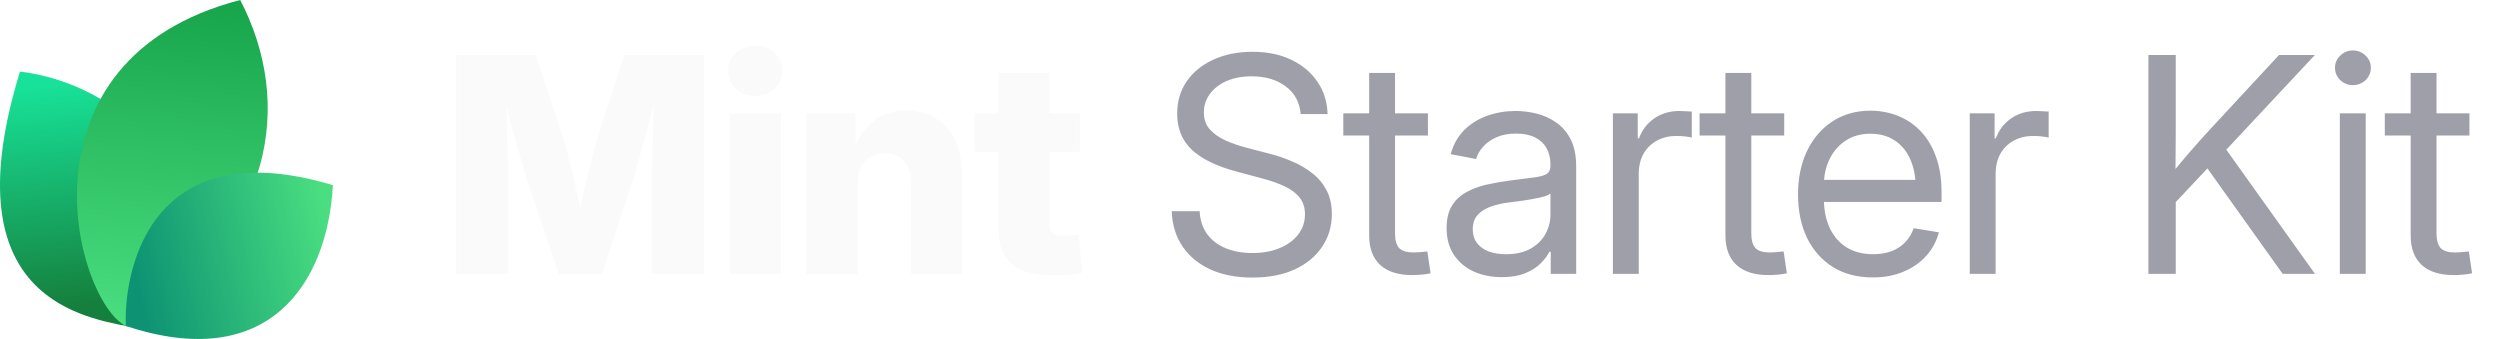
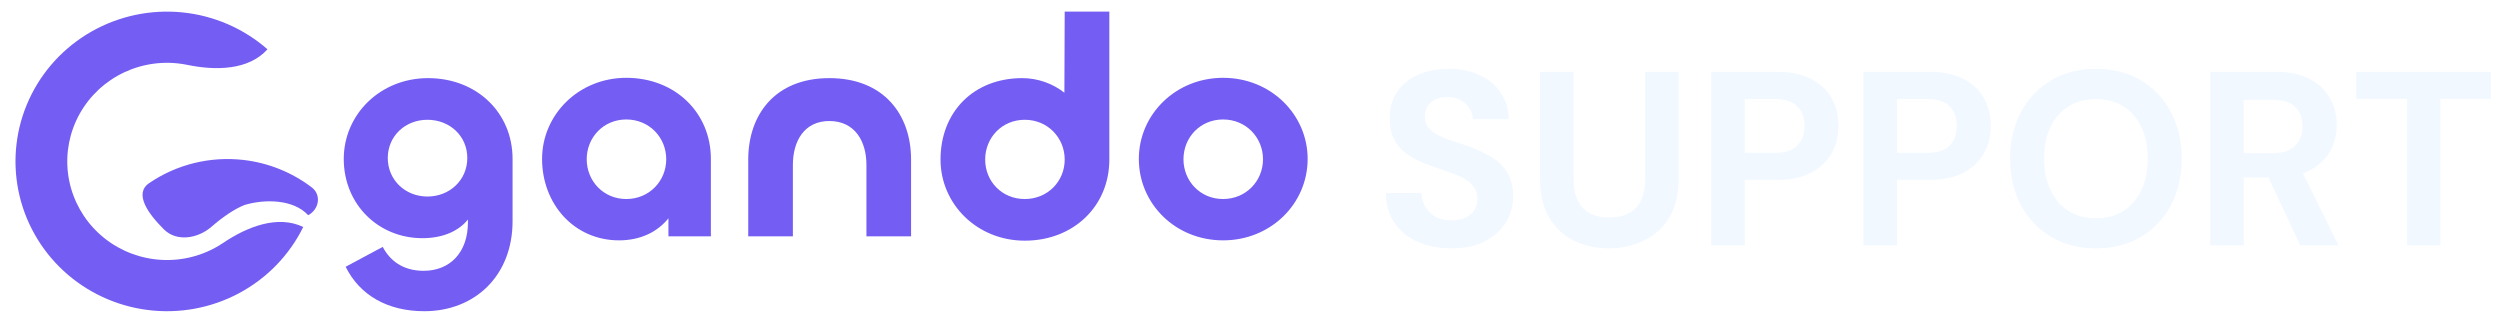
- <svg xmlns="http://www.w3.org/2000/svg" width="177" height="24" viewBox="0 0 177 24" fill="none">
-   <path d="M9.061 23.108C5.268 22.377 -3.391 20.627 1.417 5.064C9.634 6.099 16.973 14.064 9.061 23.108Z" fill="url(#paint0_linear_17557_2145)" />
-   <path d="M8.919 23.094C5.276 21.222 0.784 4.209 17.007 0C20.757 7.193 19.621 16.545 8.919 23.094Z" fill="url(#paint1_linear_17557_2145)" />
-   <path d="M8.914 23.079C8.735 19.882 10.159 9.085 23.57 13.111C23.181 20.123 18.984 26.418 8.914 23.079Z" fill="url(#paint2_linear_17557_2145)" />
-   <path d="M32.301 19.392V3.894H37.938L39.925 9.948C40.036 10.315 40.164 10.787 40.31 11.362C40.462 11.938 40.611 12.552 40.757 13.204C40.91 13.855 41.048 14.483 41.173 15.086C41.305 15.682 41.412 16.192 41.495 16.615H40.695C40.771 16.192 40.871 15.682 40.996 15.086C41.128 14.49 41.267 13.866 41.412 13.214C41.565 12.562 41.714 11.948 41.86 11.373C42.005 10.79 42.133 10.315 42.244 9.948L44.2 3.894H49.848V19.392H46.166V12.704C46.166 12.357 46.173 11.917 46.187 11.383C46.2 10.849 46.214 10.27 46.228 9.646C46.249 9.022 46.266 8.391 46.28 7.753C46.301 7.115 46.311 6.519 46.311 5.964H46.623C46.485 6.561 46.332 7.181 46.166 7.826C45.999 8.471 45.833 9.102 45.666 9.719C45.507 10.336 45.351 10.901 45.198 11.414C45.053 11.928 44.928 12.357 44.824 12.704L42.608 19.392H39.561L37.314 12.704C37.203 12.357 37.072 11.928 36.919 11.414C36.773 10.901 36.614 10.34 36.441 9.729C36.274 9.112 36.104 8.481 35.931 7.836C35.764 7.192 35.608 6.567 35.463 5.964H35.827C35.834 6.512 35.844 7.105 35.858 7.743C35.872 8.374 35.886 9.005 35.9 9.636C35.92 10.26 35.938 10.839 35.952 11.373C35.965 11.907 35.972 12.351 35.972 12.704V19.392H32.301ZM51.668 19.392V8.024H55.288V19.392H51.668ZM53.468 6.786C52.927 6.786 52.473 6.616 52.105 6.276C51.738 5.93 51.554 5.507 51.554 5.007C51.554 4.508 51.738 4.088 52.105 3.749C52.473 3.409 52.927 3.239 53.468 3.239C54.009 3.239 54.463 3.409 54.83 3.749C55.198 4.082 55.382 4.501 55.382 5.007C55.382 5.507 55.198 5.93 54.83 6.276C54.463 6.616 54.009 6.786 53.468 6.786ZM60.708 13.027V19.392H57.088V8.024H60.551L60.593 10.967H60.281C60.593 10.024 61.061 9.268 61.685 8.7C62.309 8.124 63.138 7.836 64.171 7.836C64.975 7.836 65.672 8.017 66.262 8.377C66.851 8.731 67.302 9.234 67.614 9.885C67.933 10.537 68.092 11.307 68.092 12.194V19.392H64.483V12.912C64.483 12.26 64.32 11.754 63.994 11.394C63.675 11.033 63.221 10.853 62.632 10.853C62.25 10.853 61.914 10.936 61.623 11.102C61.332 11.269 61.106 11.515 60.947 11.841C60.787 12.16 60.708 12.555 60.708 13.027ZM76.456 8.024V10.749H69.008V8.024H76.456ZM70.683 5.163H74.292V15.783C74.292 16.102 74.361 16.334 74.5 16.48C74.646 16.625 74.899 16.698 75.259 16.698C75.405 16.698 75.596 16.688 75.831 16.667C76.074 16.646 76.251 16.629 76.362 16.615L76.632 19.309C76.313 19.378 75.963 19.427 75.582 19.455C75.207 19.482 74.836 19.496 74.469 19.496C73.2 19.496 72.25 19.222 71.619 18.674C70.995 18.127 70.683 17.308 70.683 16.22V5.163Z" fill="#FAFAFA" />
-   <path d="M88.667 19.652C87.523 19.652 86.528 19.458 85.682 19.07C84.843 18.681 84.188 18.137 83.716 17.437C83.245 16.736 82.992 15.908 82.957 14.951H84.933C84.968 15.596 85.148 16.14 85.474 16.584C85.8 17.021 86.24 17.354 86.795 17.582C87.35 17.804 87.974 17.915 88.667 17.915C89.388 17.915 90.026 17.801 90.581 17.572C91.143 17.343 91.583 17.024 91.902 16.615C92.228 16.199 92.391 15.717 92.391 15.169C92.391 14.698 92.266 14.306 92.017 13.994C91.767 13.675 91.413 13.408 90.956 13.193C90.498 12.978 89.954 12.787 89.323 12.621L87.502 12.132C86.123 11.765 85.082 11.255 84.382 10.603C83.689 9.944 83.342 9.095 83.342 8.055C83.342 7.174 83.571 6.404 84.028 5.746C84.486 5.087 85.117 4.577 85.921 4.217C86.726 3.849 87.645 3.666 88.678 3.666C89.718 3.666 90.63 3.853 91.413 4.227C92.204 4.602 92.824 5.122 93.275 5.787C93.726 6.446 93.965 7.209 93.993 8.076H92.089C92.013 7.23 91.656 6.574 91.018 6.11C90.387 5.638 89.586 5.403 88.615 5.403C87.95 5.403 87.36 5.513 86.847 5.735C86.341 5.957 85.946 6.262 85.661 6.651C85.377 7.032 85.235 7.469 85.235 7.961C85.235 8.447 85.377 8.849 85.661 9.168C85.946 9.48 86.317 9.74 86.774 9.948C87.232 10.149 87.724 10.319 88.251 10.457L89.884 10.884C90.439 11.023 90.977 11.206 91.496 11.435C92.023 11.657 92.495 11.934 92.911 12.267C93.334 12.593 93.67 12.995 93.92 13.474C94.17 13.945 94.294 14.504 94.294 15.149C94.294 16.015 94.066 16.788 93.608 17.468C93.157 18.148 92.512 18.681 91.673 19.07C90.834 19.458 89.832 19.652 88.667 19.652ZM101.097 8.024V9.594H95.106V8.024H101.097ZM96.937 5.163H98.767V16.521C98.767 17 98.865 17.347 99.059 17.562C99.26 17.77 99.6 17.874 100.078 17.874C100.21 17.874 100.366 17.867 100.546 17.853C100.733 17.832 100.903 17.815 101.056 17.801L101.285 19.351C101.097 19.392 100.886 19.423 100.65 19.444C100.414 19.465 100.189 19.475 99.974 19.475C98.996 19.475 98.244 19.236 97.717 18.758C97.197 18.272 96.937 17.579 96.937 16.677V5.163ZM106.33 19.621C105.595 19.621 104.932 19.489 104.343 19.226C103.754 18.955 103.285 18.564 102.939 18.05C102.592 17.53 102.419 16.896 102.419 16.147C102.419 15.495 102.547 14.965 102.804 14.556C103.06 14.146 103.403 13.828 103.833 13.599C104.263 13.363 104.742 13.186 105.269 13.068C105.796 12.95 106.333 12.857 106.881 12.787C107.574 12.69 108.132 12.617 108.555 12.569C108.978 12.52 109.287 12.441 109.481 12.33C109.675 12.212 109.772 12.014 109.772 11.737V11.654C109.772 11.203 109.679 10.815 109.492 10.489C109.311 10.163 109.041 9.91 108.68 9.729C108.32 9.549 107.872 9.459 107.338 9.459C106.805 9.459 106.34 9.546 105.945 9.719C105.556 9.892 105.241 10.118 104.998 10.395C104.755 10.665 104.593 10.953 104.509 11.258L102.71 10.915C102.897 10.222 103.22 9.65 103.677 9.199C104.135 8.748 104.679 8.412 105.31 8.19C105.941 7.968 106.607 7.857 107.307 7.857C107.8 7.857 108.295 7.92 108.795 8.044C109.301 8.169 109.765 8.381 110.188 8.679C110.611 8.97 110.951 9.369 111.208 9.875C111.464 10.374 111.593 11.005 111.593 11.768V19.392H109.793V17.822H109.7C109.568 18.085 109.363 18.359 109.086 18.643C108.809 18.921 108.444 19.153 107.994 19.34C107.543 19.527 106.988 19.621 106.33 19.621ZM106.621 17.998C107.321 17.998 107.904 17.867 108.368 17.603C108.84 17.333 109.19 16.986 109.419 16.563C109.654 16.133 109.772 15.682 109.772 15.211V13.692C109.703 13.769 109.554 13.841 109.325 13.911C109.096 13.973 108.829 14.032 108.524 14.088C108.226 14.143 107.921 14.192 107.609 14.233C107.304 14.275 107.033 14.309 106.798 14.337C106.354 14.393 105.938 14.49 105.549 14.628C105.168 14.76 104.86 14.954 104.624 15.211C104.388 15.467 104.27 15.811 104.27 16.241C104.27 16.615 104.367 16.934 104.561 17.198C104.762 17.461 105.04 17.662 105.393 17.801C105.747 17.933 106.156 17.998 106.621 17.998ZM114.193 19.392V8.024H115.951V9.792H116.045C116.253 9.209 116.61 8.741 117.116 8.388C117.622 8.034 118.219 7.857 118.905 7.857C119.058 7.857 119.217 7.864 119.384 7.878C119.55 7.885 119.682 7.892 119.779 7.899V9.74C119.716 9.719 119.578 9.695 119.363 9.667C119.155 9.639 118.922 9.625 118.666 9.625C118.174 9.625 117.726 9.733 117.324 9.948C116.922 10.163 116.603 10.471 116.367 10.874C116.138 11.276 116.024 11.758 116.024 12.319V19.392H114.193ZM126.322 8.024V9.594H120.33V8.024H126.322ZM122.161 5.163H123.992V16.521C123.992 17 124.089 17.347 124.283 17.562C124.484 17.77 124.824 17.874 125.302 17.874C125.434 17.874 125.59 17.867 125.77 17.853C125.958 17.832 126.127 17.815 126.28 17.801L126.509 19.351C126.322 19.392 126.11 19.423 125.874 19.444C125.639 19.465 125.413 19.475 125.198 19.475C124.221 19.475 123.468 19.236 122.941 18.758C122.421 18.272 122.161 17.579 122.161 16.677V5.163ZM132.604 19.642C131.502 19.642 130.555 19.396 129.765 18.903C128.974 18.404 128.364 17.714 127.934 16.834C127.511 15.946 127.3 14.927 127.3 13.775C127.3 12.611 127.511 11.584 127.934 10.697C128.364 9.802 128.964 9.102 129.734 8.596C130.51 8.089 131.408 7.836 132.428 7.836C133.1 7.836 133.738 7.954 134.341 8.19C134.952 8.426 135.489 8.783 135.954 9.261C136.425 9.74 136.793 10.343 137.056 11.071C137.327 11.792 137.462 12.645 137.462 13.63V14.296H128.433V12.735H136.463L135.631 13.297C135.631 12.541 135.506 11.876 135.257 11.3C135.007 10.725 134.643 10.277 134.165 9.958C133.686 9.632 133.107 9.469 132.428 9.469C131.748 9.469 131.162 9.632 130.67 9.958C130.177 10.284 129.796 10.725 129.526 11.279C129.262 11.827 129.13 12.441 129.13 13.12V14.046C129.13 14.864 129.273 15.572 129.557 16.168C129.841 16.757 130.243 17.211 130.763 17.53C131.283 17.842 131.901 17.998 132.615 17.998C133.093 17.998 133.523 17.929 133.905 17.79C134.293 17.645 134.619 17.433 134.882 17.156C135.153 16.879 135.354 16.546 135.486 16.157L137.275 16.449C137.108 17.08 136.81 17.634 136.38 18.113C135.95 18.591 135.413 18.966 134.768 19.236C134.123 19.507 133.402 19.642 132.604 19.642ZM139.459 19.392V8.024H141.217V9.792H141.311C141.519 9.209 141.876 8.741 142.382 8.388C142.888 8.034 143.485 7.857 144.171 7.857C144.324 7.857 144.483 7.864 144.649 7.878C144.816 7.885 144.948 7.892 145.045 7.899V9.74C144.982 9.719 144.844 9.695 144.629 9.667C144.421 9.639 144.188 9.625 143.932 9.625C143.439 9.625 142.992 9.733 142.59 9.948C142.188 10.163 141.869 10.471 141.633 10.874C141.404 11.276 141.29 11.758 141.29 12.319V19.392H139.459ZM153.429 14.961V12.715C153.783 12.257 154.136 11.82 154.49 11.404C154.844 10.981 155.204 10.565 155.572 10.156C155.939 9.74 156.314 9.327 156.695 8.918L161.355 3.894H163.893L157.277 10.967H157.184L153.429 14.961ZM152.108 19.392V3.894H154.043V9.241L154.022 12.559L154.043 13.505V19.392H152.108ZM161.615 19.392L155.967 11.477L157.173 9.969L163.903 19.392H161.615ZM165.661 19.392V8.024H167.492V19.392H165.661ZM166.587 6.027C166.24 6.027 165.942 5.909 165.692 5.673C165.443 5.43 165.318 5.139 165.318 4.799C165.318 4.459 165.443 4.172 165.692 3.936C165.942 3.693 166.24 3.572 166.587 3.572C166.934 3.572 167.232 3.693 167.482 3.936C167.731 4.172 167.856 4.459 167.856 4.799C167.856 5.139 167.731 5.43 167.482 5.673C167.232 5.909 166.934 6.027 166.587 6.027ZM174.836 8.024V9.594H168.844V8.024H174.836ZM170.675 5.163H172.506V16.521C172.506 17 172.603 17.347 172.797 17.562C172.998 17.77 173.338 17.874 173.816 17.874C173.948 17.874 174.104 17.867 174.284 17.853C174.472 17.832 174.641 17.815 174.794 17.801L175.023 19.351C174.836 19.392 174.624 19.423 174.388 19.444C174.153 19.465 173.927 19.475 173.712 19.475C172.735 19.475 171.982 19.236 171.455 18.758C170.935 18.272 170.675 17.579 170.675 16.677V5.163Z" fill="#9F9FA9" />
-   <defs>
-     <linearGradient id="paint0_linear_17557_2145" x1="3.776" y1="5.916" x2="5.232" y2="21.559" gradientUnits="userSpaceOnUse">
-       <stop stop-color="#18E299" />
-       <stop offset="1" stop-color="#15803D" />
-     </linearGradient>
-     <linearGradient id="paint1_linear_17557_2145" x1="12.171" y1="-0.718" x2="10.19" y2="22.983" gradientUnits="userSpaceOnUse">
-       <stop stop-color="#16A34A" />
-       <stop offset="1" stop-color="#4ADE80" />
-     </linearGradient>
-     <linearGradient id="paint2_linear_17557_2145" x1="23.133" y1="15.353" x2="9.338" y2="18.52" gradientUnits="userSpaceOnUse">
-       <stop stop-color="#4ADE80" />
-       <stop offset="1" stop-color="#0D9373" />
-     </linearGradient>
-   </defs>
+ <svg xmlns="http://www.w3.org/2000/svg" width="968" height="125" viewBox="0 0 968 125" fill="none">
+   <path d="M117.412 87.893C112.034 98.81 103.326 107.784 92.516 113.548C81.705 119.313 69.336 121.578 57.154 120.022C44.972 118.467 33.592 113.171 24.616 104.882C15.641 96.591 9.524 85.725 7.127 73.815C4.731 61.906 6.176 49.552 11.259 38.497C16.343 27.442 24.807 18.244 35.46 12.198C46.112 6.153 58.416 3.565 70.635 4.801C82.854 6.036 94.373 11.032 103.567 19.084C96.226 27.278 83.398 27.362 72.56 25.125C71.255 24.855 69.932 24.652 68.596 24.517C60.552 23.704 52.452 25.407 45.44 29.387C38.427 33.366 32.855 39.422 29.509 46.699C26.163 53.976 25.211 62.109 26.789 69.949C28.366 77.789 32.393 84.942 38.301 90.4C44.21 95.857 51.702 99.343 59.721 100.367C67.741 101.39 75.883 99.9 82.999 96.105C84.181 95.475 85.325 94.786 86.427 94.043C95.574 87.876 107.458 83.101 117.412 87.893Z" fill="#735DF3" />
+   <path d="M57.752 70.901C68.413 63.645 81.373 60.457 94.229 61.928C103.931 63.038 113.076 66.745 120.72 72.566C124.529 75.467 123.565 81.079 119.329 83.326C113.601 77.091 102.453 77.042 94.764 79.348C91.006 80.763 86.201 84.039 81.895 87.791C76.619 92.389 68.431 93.748 63.471 88.818C57.391 82.776 51.758 74.982 57.752 70.901Z" fill="#735DF3" />
+   <path d="M164.265 120.5C150.146 120.5 139.313 114.363 133.836 103.293L148.198 95.591C150.876 100.766 155.866 104.857 164.021 104.857C174.245 104.857 181.183 97.757 181.183 86.085V85.002C177.897 89.093 172.054 92.222 163.534 92.222C146.616 92.222 133.105 79.226 133.105 61.537C133.105 44.33 147.224 30.251 165.725 30.251C184.591 30.251 198.466 43.608 198.466 61.537V85.604C198.466 106.782 183.861 120.5 164.265 120.5ZM165.482 76.097C174.123 76.097 180.939 69.72 180.939 61.176C180.939 52.633 174.123 46.376 165.482 46.376C156.962 46.376 150.146 52.633 150.146 61.176C150.146 69.72 156.962 76.097 165.482 76.097ZM239.711 93.064C222.184 93.064 209.891 78.865 209.891 61.537C209.891 44.45 224.009 30.131 242.51 30.131C261.376 30.131 275.252 43.608 275.252 61.537V91.5H258.82V84.521C254.56 89.815 247.987 93.064 239.711 93.064ZM242.51 77.06C251.395 77.06 257.968 70.081 257.968 61.658C257.968 53.234 251.395 46.255 242.51 46.255C233.625 46.255 227.174 53.234 227.174 61.658C227.174 70.081 233.625 77.06 242.51 77.06ZM321.121 46.857C311.384 46.857 307.002 54.678 307.002 63.824V91.5H289.719V61.778C289.719 44.45 300.064 30.251 321.121 30.251C342.178 30.251 352.767 44.33 352.767 61.778V91.5H335.483V63.824C335.483 54.678 330.98 46.857 321.121 46.857ZM396.794 93.185C378.293 93.185 364.174 78.986 364.174 61.778C364.174 43.247 377.076 30.251 395.82 30.251C401.906 30.251 407.748 32.417 412.13 35.907L412.252 4.5H429.535V61.778C429.535 79.828 415.66 93.185 396.794 93.185ZM396.794 77.06C405.679 77.06 412.252 70.201 412.252 61.778C412.252 53.355 405.679 46.376 396.794 46.376C387.909 46.376 381.458 53.355 381.458 61.778C381.458 70.201 387.909 77.06 396.794 77.06ZM473.577 93.064C455.076 93.064 440.957 78.865 440.957 61.537C440.957 44.33 455.198 30.131 473.577 30.131C492.199 30.131 506.318 44.45 506.318 61.537C506.318 78.865 492.078 93.064 473.577 93.064ZM473.577 77.06C482.462 77.06 489.035 70.081 489.035 61.658C489.035 53.234 482.462 46.255 473.577 46.255C464.692 46.255 458.241 53.234 458.241 61.658C458.241 70.081 464.692 77.06 473.577 77.06Z" fill="#735DF3" />
+   <path d="M562.078 96.152C557.214 96.152 552.862 95.32 549.022 93.656C545.246 91.992 542.238 89.56 539.998 86.36C537.822 83.16 536.702 79.288 536.638 74.744H550.366C550.43 76.728 550.942 78.52 551.902 80.12C552.862 81.72 554.174 83 555.838 83.96C557.566 84.856 559.614 85.304 561.982 85.304C564.03 85.304 565.79 84.984 567.262 84.344C568.798 83.64 569.982 82.68 570.814 81.464C571.646 80.248 572.062 78.808 572.062 77.144C572.062 75.224 571.582 73.624 570.622 72.344C569.726 71.064 568.446 69.976 566.782 69.08C565.182 68.184 563.294 67.384 561.118 66.68C559.006 65.912 556.766 65.112 554.398 64.28C549.086 62.552 545.022 60.248 542.206 57.368C539.454 54.488 538.078 50.68 538.078 45.944C538.078 41.912 539.038 38.456 540.958 35.576C542.942 32.696 545.662 30.488 549.118 28.952C552.574 27.416 556.51 26.648 560.926 26.648C565.47 26.648 569.438 27.448 572.83 29.048C576.286 30.584 579.006 32.824 580.99 35.768C583.038 38.712 584.094 42.168 584.158 46.136H570.334C570.27 44.664 569.822 43.288 568.99 42.008C568.222 40.664 567.134 39.608 565.726 38.84C564.318 38.008 562.654 37.592 560.734 37.592C559.07 37.528 557.534 37.784 556.126 38.36C554.782 38.936 553.694 39.8 552.862 40.952C552.094 42.04 551.71 43.416 551.71 45.08C551.71 46.68 552.094 48.024 552.862 49.112C553.694 50.2 554.814 51.16 556.222 51.992C557.63 52.76 559.294 53.496 561.214 54.2C563.134 54.84 565.214 55.512 567.454 56.216C570.782 57.368 573.854 58.744 576.67 60.344C579.486 61.88 581.726 63.896 583.39 66.392C585.054 68.888 585.886 72.184 585.886 76.28C585.886 79.8 584.958 83.064 583.102 86.072C581.246 89.08 578.558 91.512 575.038 93.368C571.582 95.224 567.262 96.152 562.078 96.152ZM622.896 96.152C617.968 96.152 613.488 95.16 609.456 93.176C605.424 91.192 602.224 88.216 599.856 84.248C597.488 80.28 596.304 75.224 596.304 69.08V27.8H609.264V69.176C609.264 72.504 609.808 75.32 610.896 77.624C611.984 79.864 613.552 81.528 615.6 82.616C617.712 83.704 620.208 84.248 623.088 84.248C626.032 84.248 628.528 83.704 630.576 82.616C632.688 81.528 634.288 79.864 635.376 77.624C636.464 75.32 637.008 72.504 637.008 69.176V27.8H649.968V69.08C649.968 75.224 648.752 80.28 646.32 84.248C643.888 88.216 640.592 91.192 636.432 93.176C632.336 95.16 627.824 96.152 622.896 96.152ZM662.599 95V27.8H687.751C693.191 27.8 697.703 28.728 701.287 30.584C704.871 32.44 707.527 34.936 709.255 38.072C710.983 41.208 711.847 44.792 711.847 48.824C711.847 52.536 711.015 55.96 709.351 59.096C707.687 62.232 705.063 64.792 701.479 66.776C697.895 68.696 693.319 69.656 687.751 69.656H675.559V95H662.599ZM675.559 59.192H686.983C691.143 59.192 694.119 58.264 695.911 56.408C697.767 54.488 698.695 51.96 698.695 48.824C698.695 45.496 697.767 42.936 695.911 41.144C694.119 39.288 691.143 38.36 686.983 38.36H675.559V59.192ZM721.567 95V27.8H746.719C752.159 27.8 756.671 28.728 760.255 30.584C763.839 32.44 766.495 34.936 768.223 38.072C769.951 41.208 770.815 44.792 770.815 48.824C770.815 52.536 769.983 55.96 768.319 59.096C766.655 62.232 764.031 64.792 760.447 66.776C756.863 68.696 752.287 69.656 746.719 69.656H734.527V95H721.567ZM734.527 59.192H745.951C750.111 59.192 753.087 58.264 754.879 56.408C756.735 54.488 757.663 51.96 757.663 48.824C757.663 45.496 756.735 42.936 754.879 41.144C753.087 39.288 750.111 38.36 745.951 38.36H734.527V59.192ZM811.544 96.152C805.016 96.152 799.256 94.68 794.264 91.736C789.272 88.792 785.368 84.728 782.552 79.544C779.736 74.296 778.328 68.248 778.328 61.4C778.328 54.552 779.736 48.536 782.552 43.352C785.368 38.104 789.272 34.008 794.264 31.064C799.256 28.12 805.016 26.648 811.544 26.648C818.136 26.648 823.928 28.12 828.92 31.064C833.912 34.008 837.784 38.104 840.536 43.352C843.352 48.536 844.76 54.552 844.76 61.4C844.76 68.248 843.352 74.296 840.536 79.544C837.784 84.728 833.912 88.792 828.92 91.736C823.928 94.68 818.136 96.152 811.544 96.152ZM811.544 84.536C815.64 84.536 819.16 83.608 822.104 81.752C825.112 79.832 827.448 77.144 829.112 73.688C830.776 70.232 831.608 66.136 831.608 61.4C831.608 56.6 830.776 52.504 829.112 49.112C827.448 45.656 825.112 43 822.104 41.144C819.16 39.288 815.64 38.36 811.544 38.36C807.512 38.36 803.992 39.288 800.984 41.144C797.976 43 795.64 45.656 793.976 49.112C792.312 52.504 791.48 56.6 791.48 61.4C791.48 66.136 792.312 70.232 793.976 73.688C795.64 77.144 797.976 79.832 800.984 81.752C803.992 83.608 807.512 84.536 811.544 84.536ZM855.817 95V27.8H880.873C886.313 27.8 890.793 28.728 894.313 30.584C897.833 32.44 900.457 34.936 902.185 38.072C903.913 41.144 904.777 44.568 904.777 48.344C904.777 51.928 903.945 55.288 902.281 58.424C900.617 61.496 897.993 63.992 894.409 65.912C890.889 67.768 886.345 68.696 880.777 68.696H868.777V95H855.817ZM890.665 95L876.841 65.432H890.857L905.449 95H890.665ZM868.777 59.288H880.105C884.009 59.288 886.889 58.328 888.745 56.408C890.601 54.488 891.529 51.96 891.529 48.824C891.529 45.688 890.601 43.224 888.745 41.432C886.953 39.576 884.073 38.648 880.105 38.648H868.777V59.288ZM932.028 95V38.264H912.348V27.8H964.476V38.264H944.892V95H932.028Z" fill="#F1F8FF" />
</svg>
